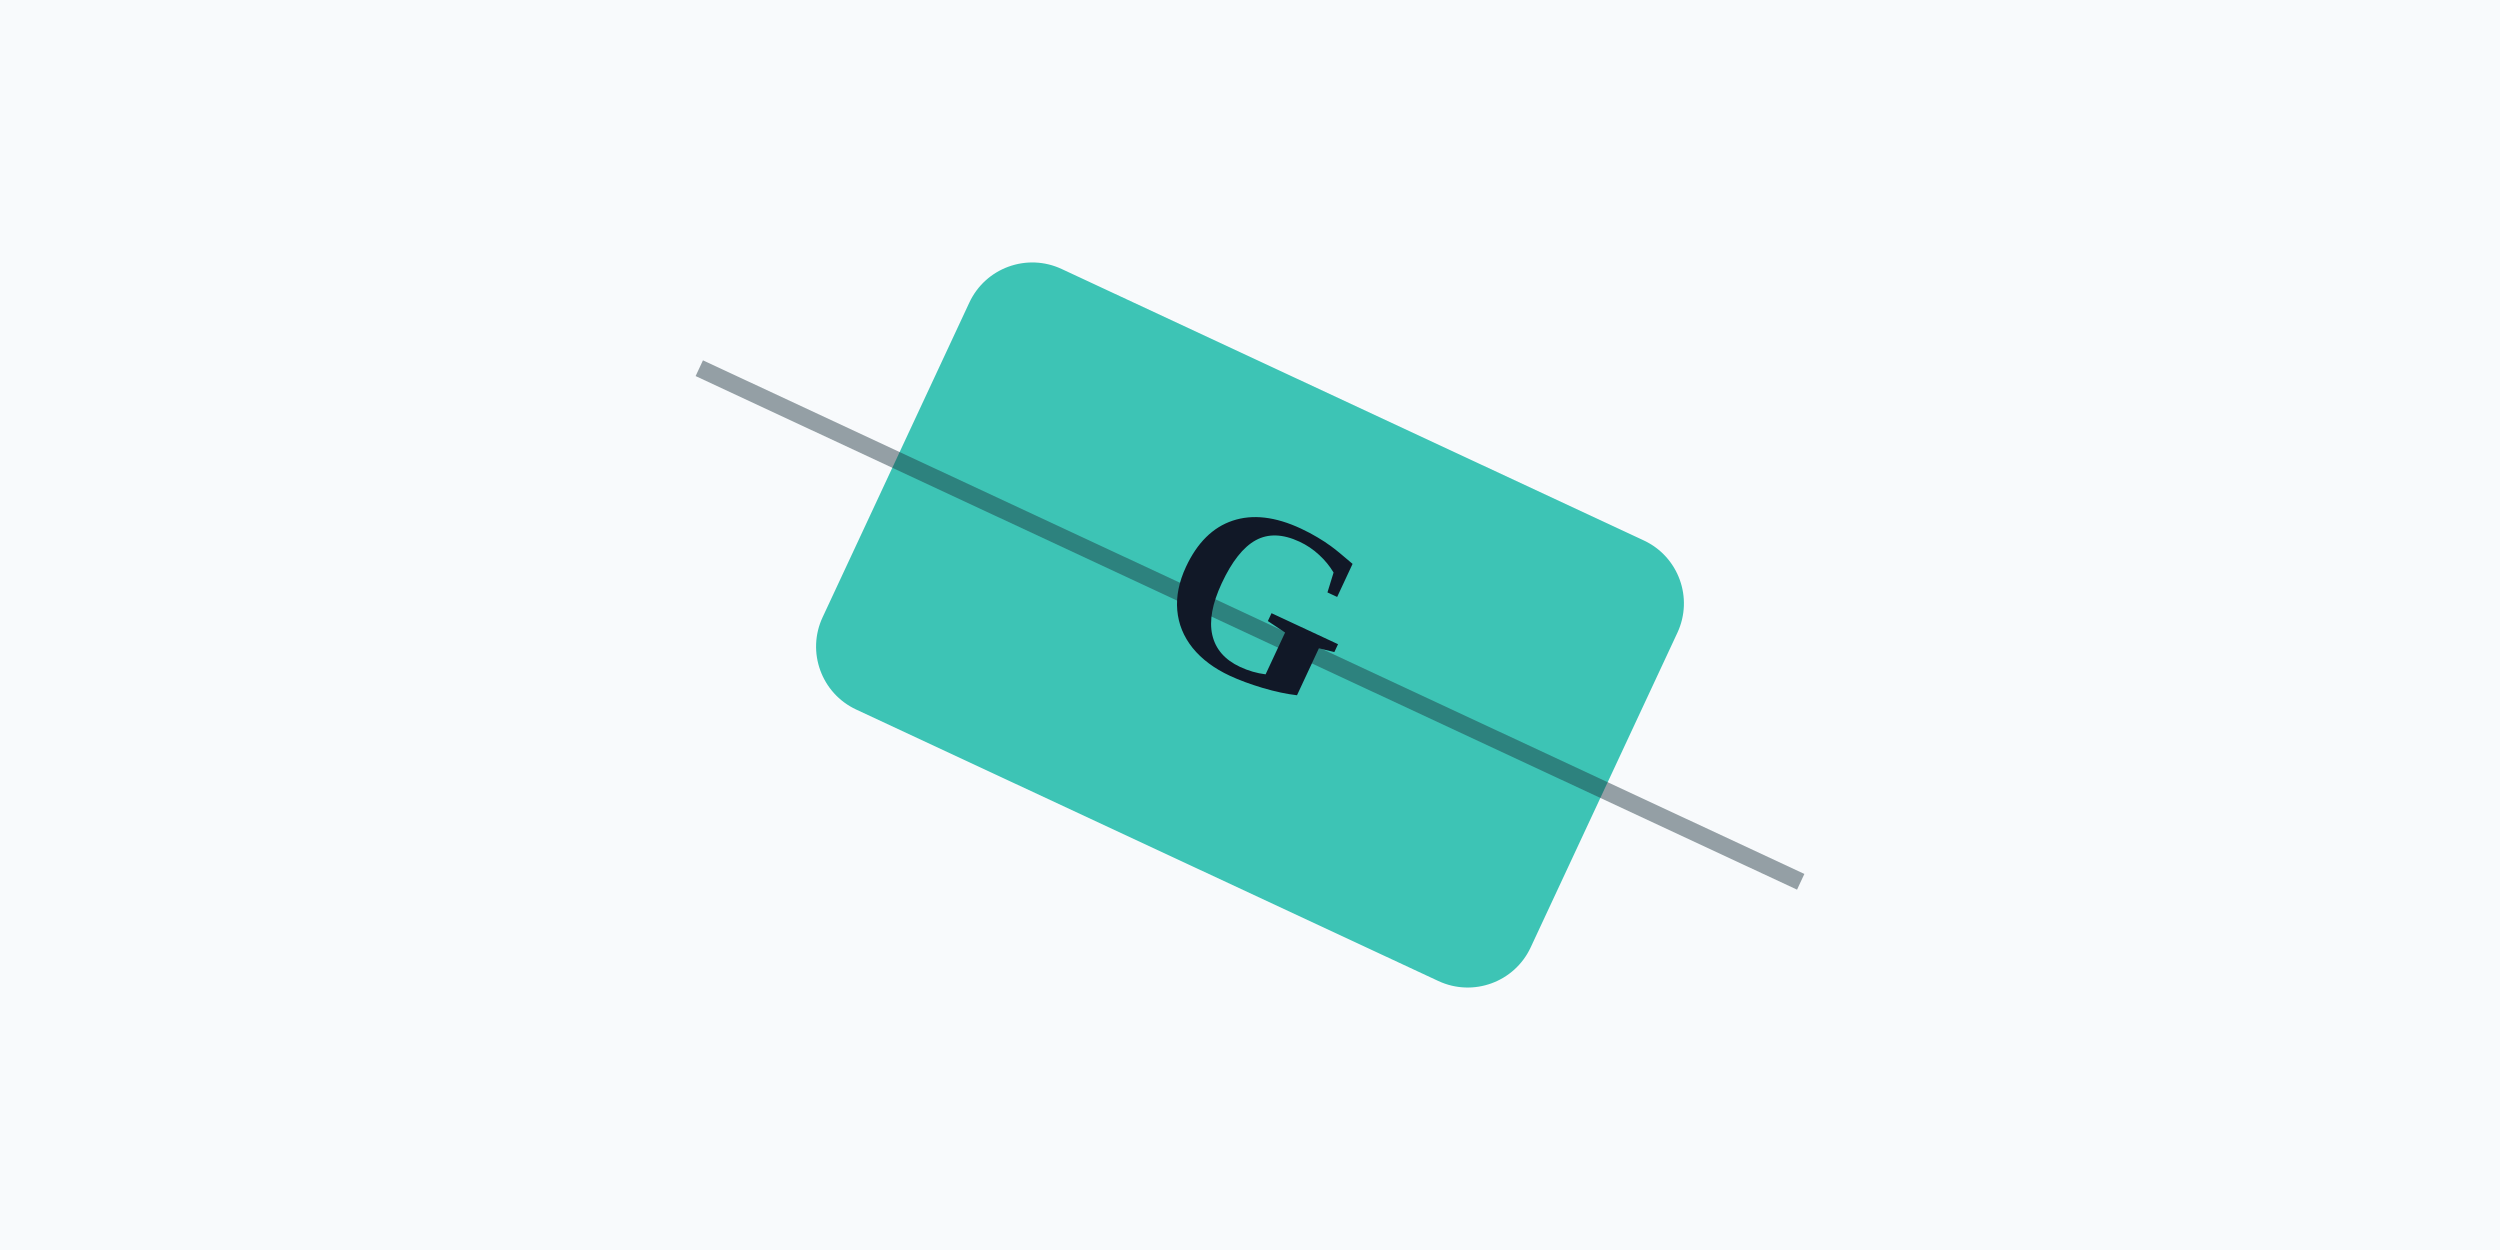
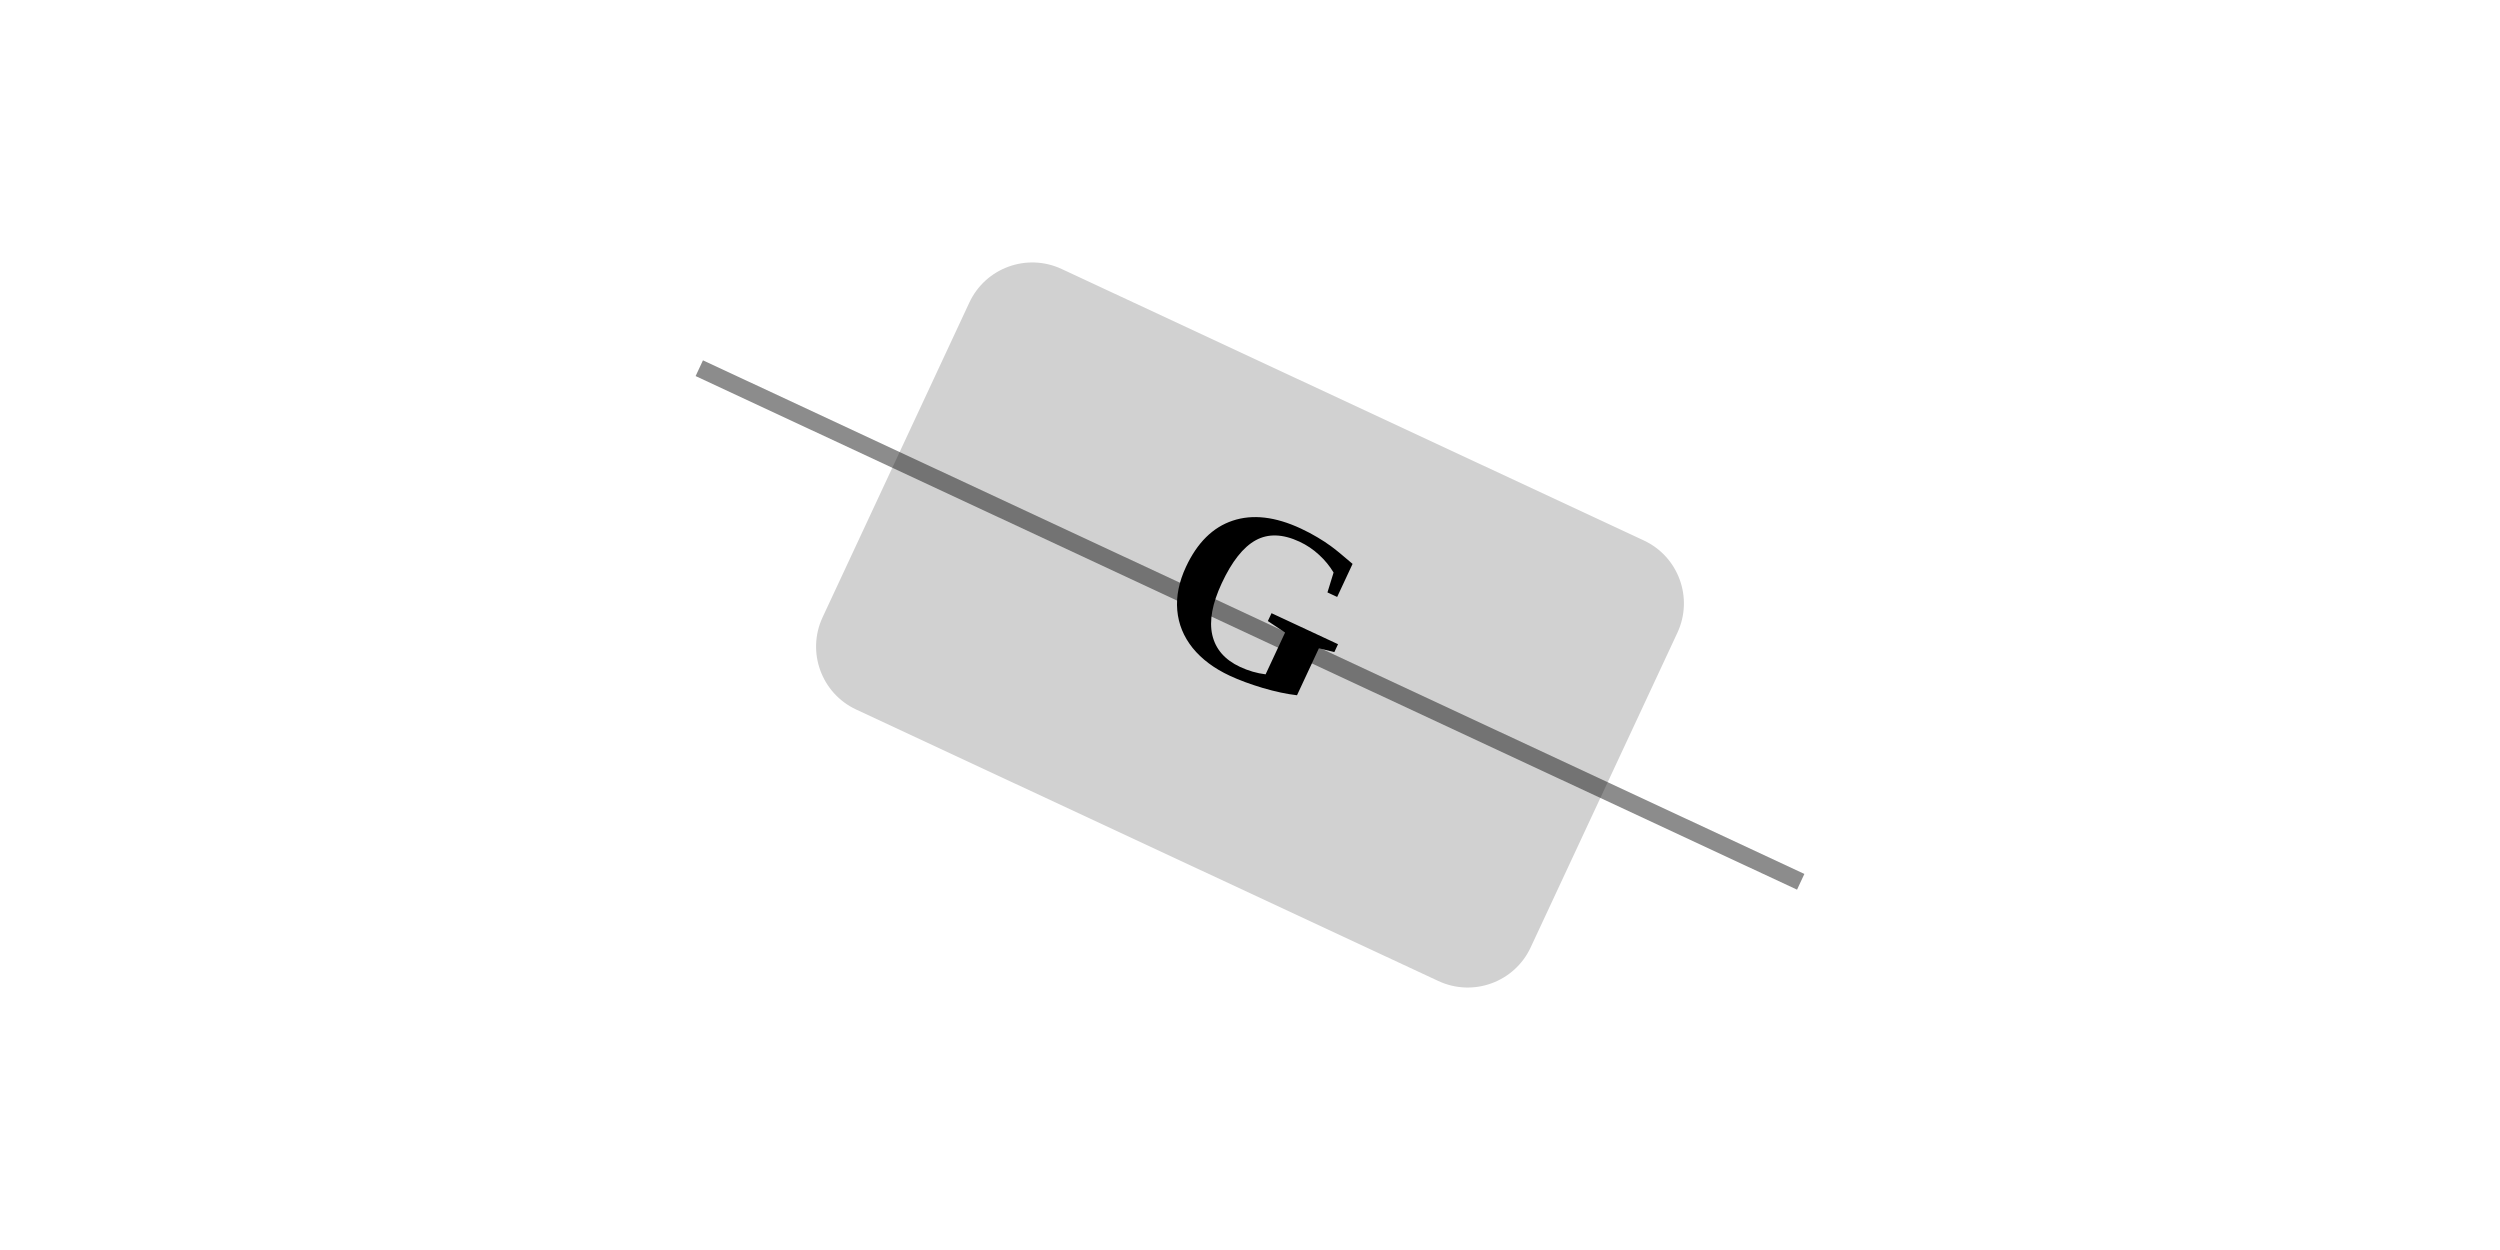
<svg xmlns="http://www.w3.org/2000/svg" viewBox="0 0 360 180" width="360px" height="180px">
-   <rect fill="#f8fafc" x="0" y="0" width="360" height="180" />
  <g transform="translate(180 90) rotate(25) scale(1.25 1.25)">
-     <rect rx="8" fill="#14b8a6" opacity="0.82" x="-45" y="-28" width="90" height="56" />
-     <line stroke="#1b313b" stroke-width="2" opacity="0.45" x1="-70" y1="0" x2="70" y2="0" />
-     <text fill="#111827" font-size="28" font-weight="800" text-anchor="middle" x="0" y="6">G</text>
+     <rect rx="8" fill="currentColor" opacity="0.18" x="-45" y="-28" width="90" height="56" />
+     <line stroke="currentColor" stroke-width="2" opacity="0.45" x1="-70" y1="0" x2="70" y2="0" />
+     <text fill="currentColor" font-size="28" font-weight="800" text-anchor="middle" x="0" y="6">G</text>
  </g>
</svg>
